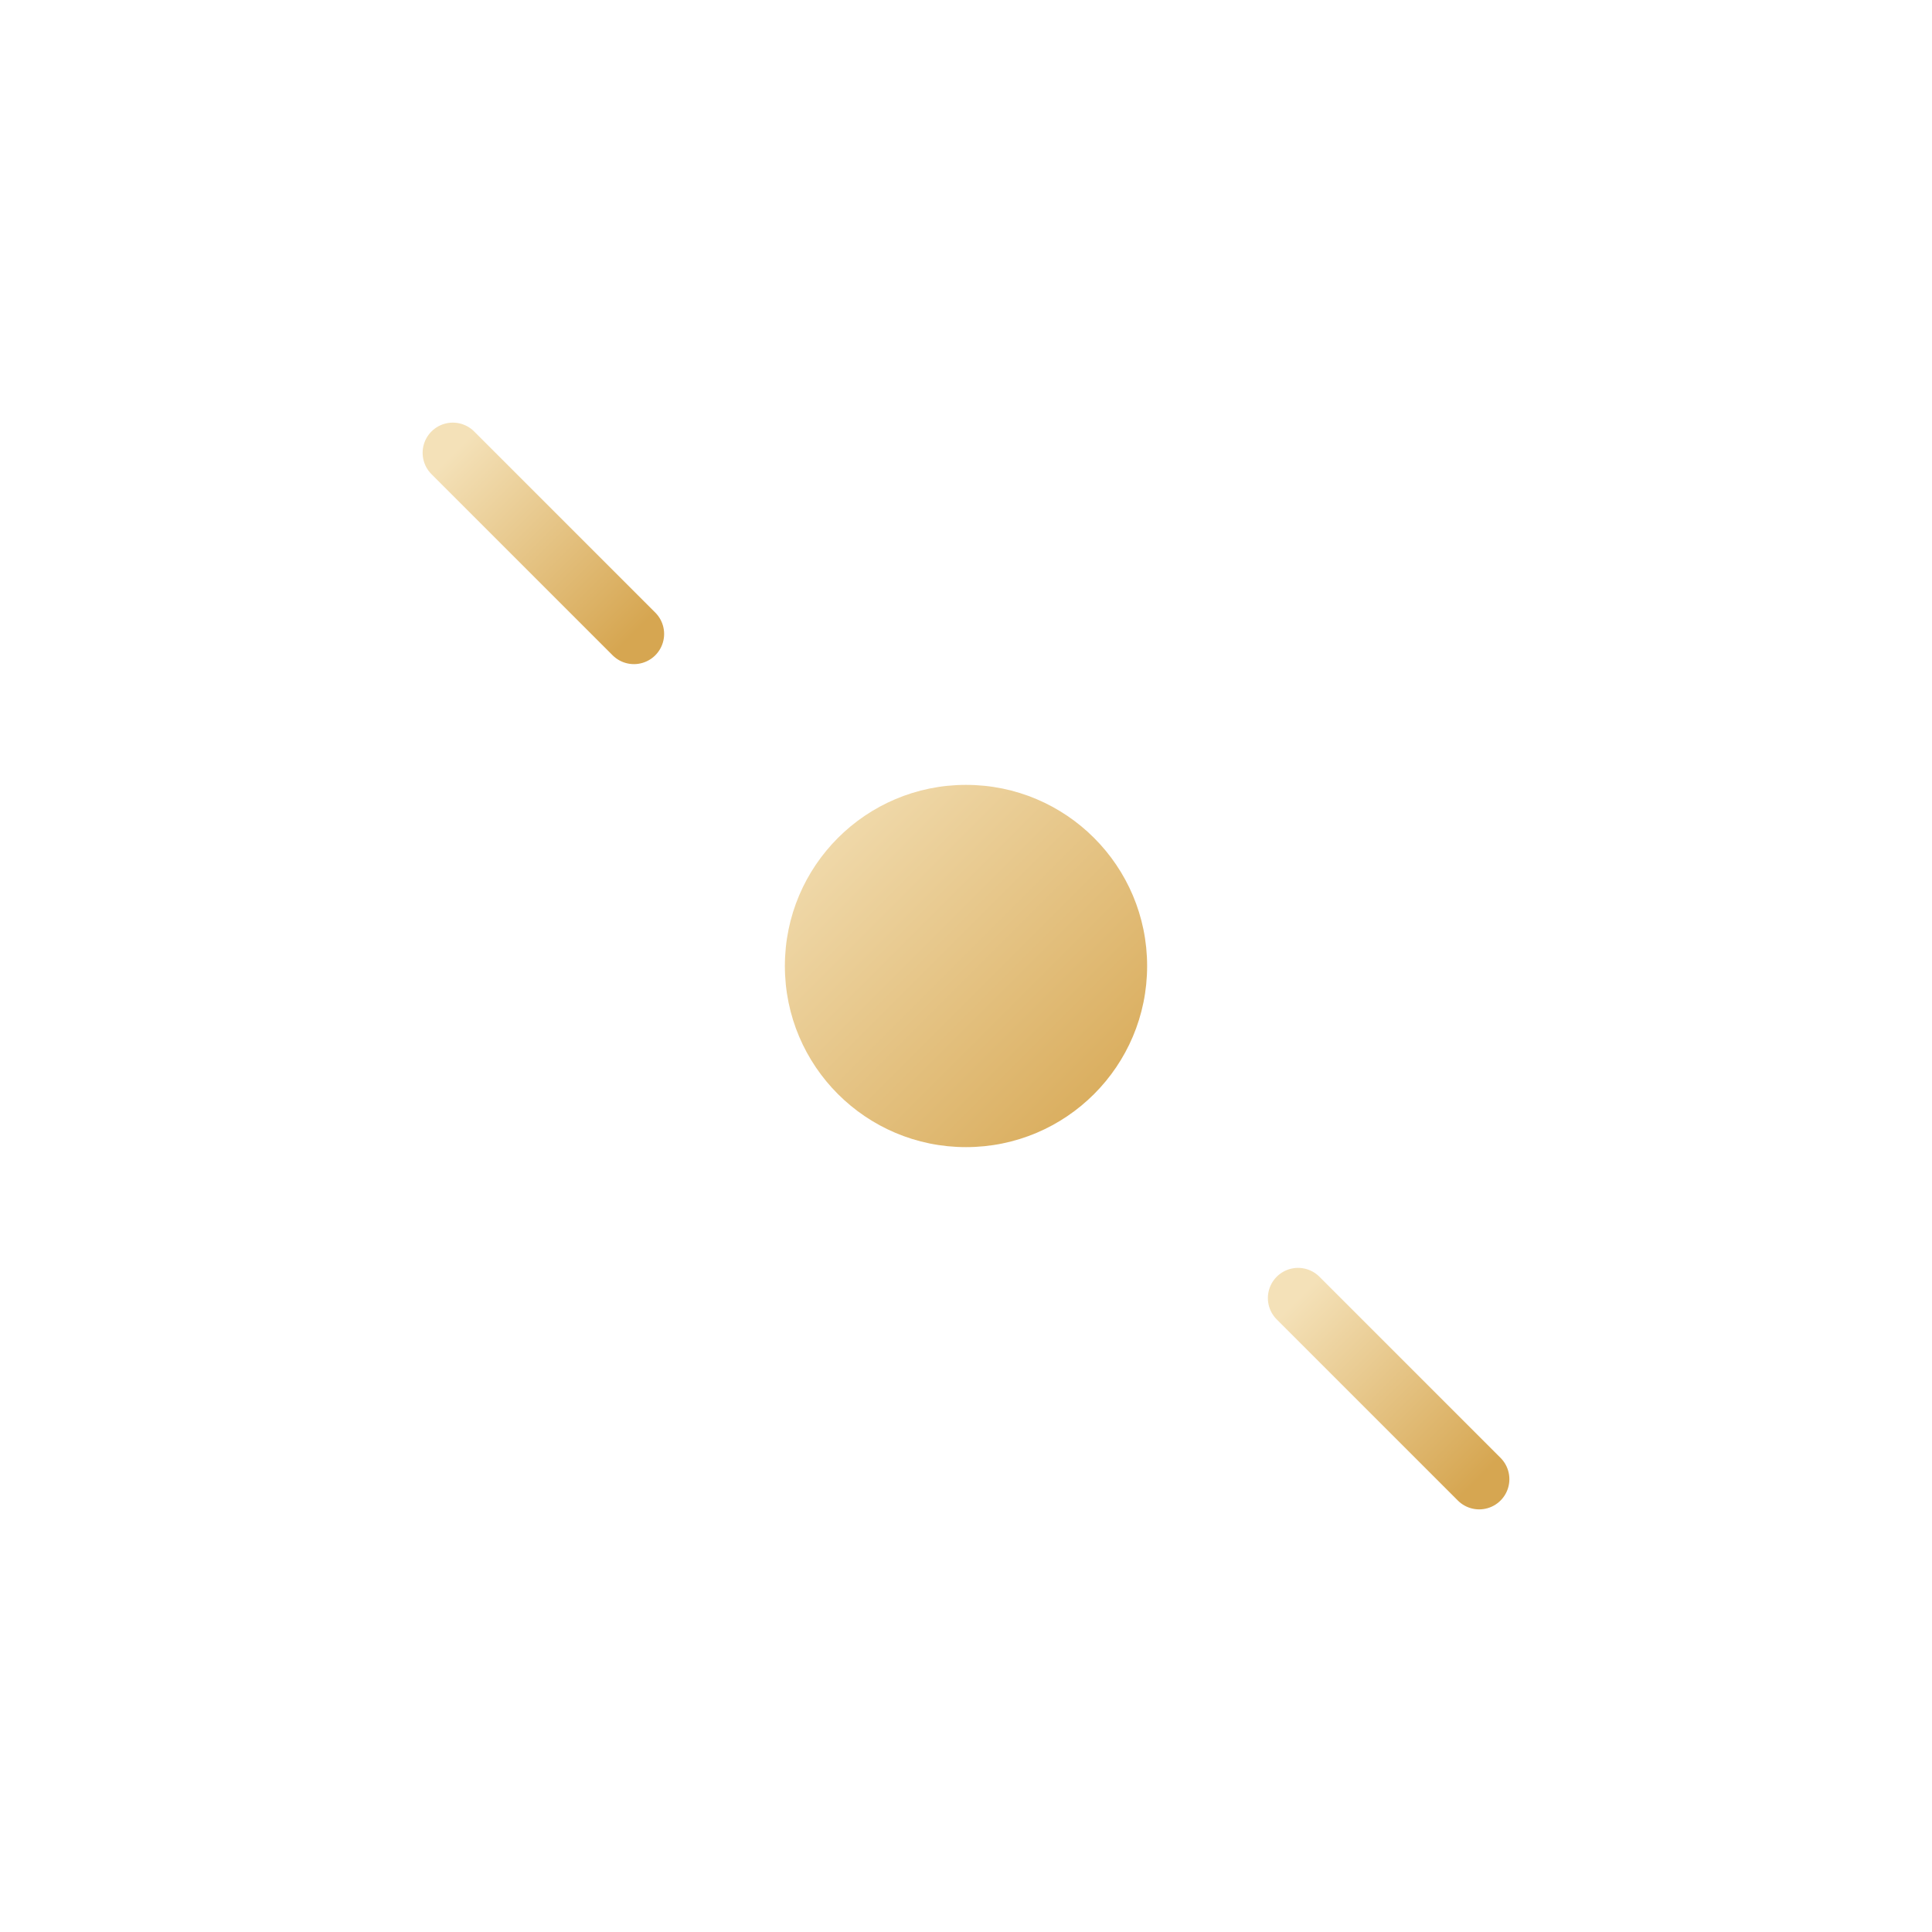
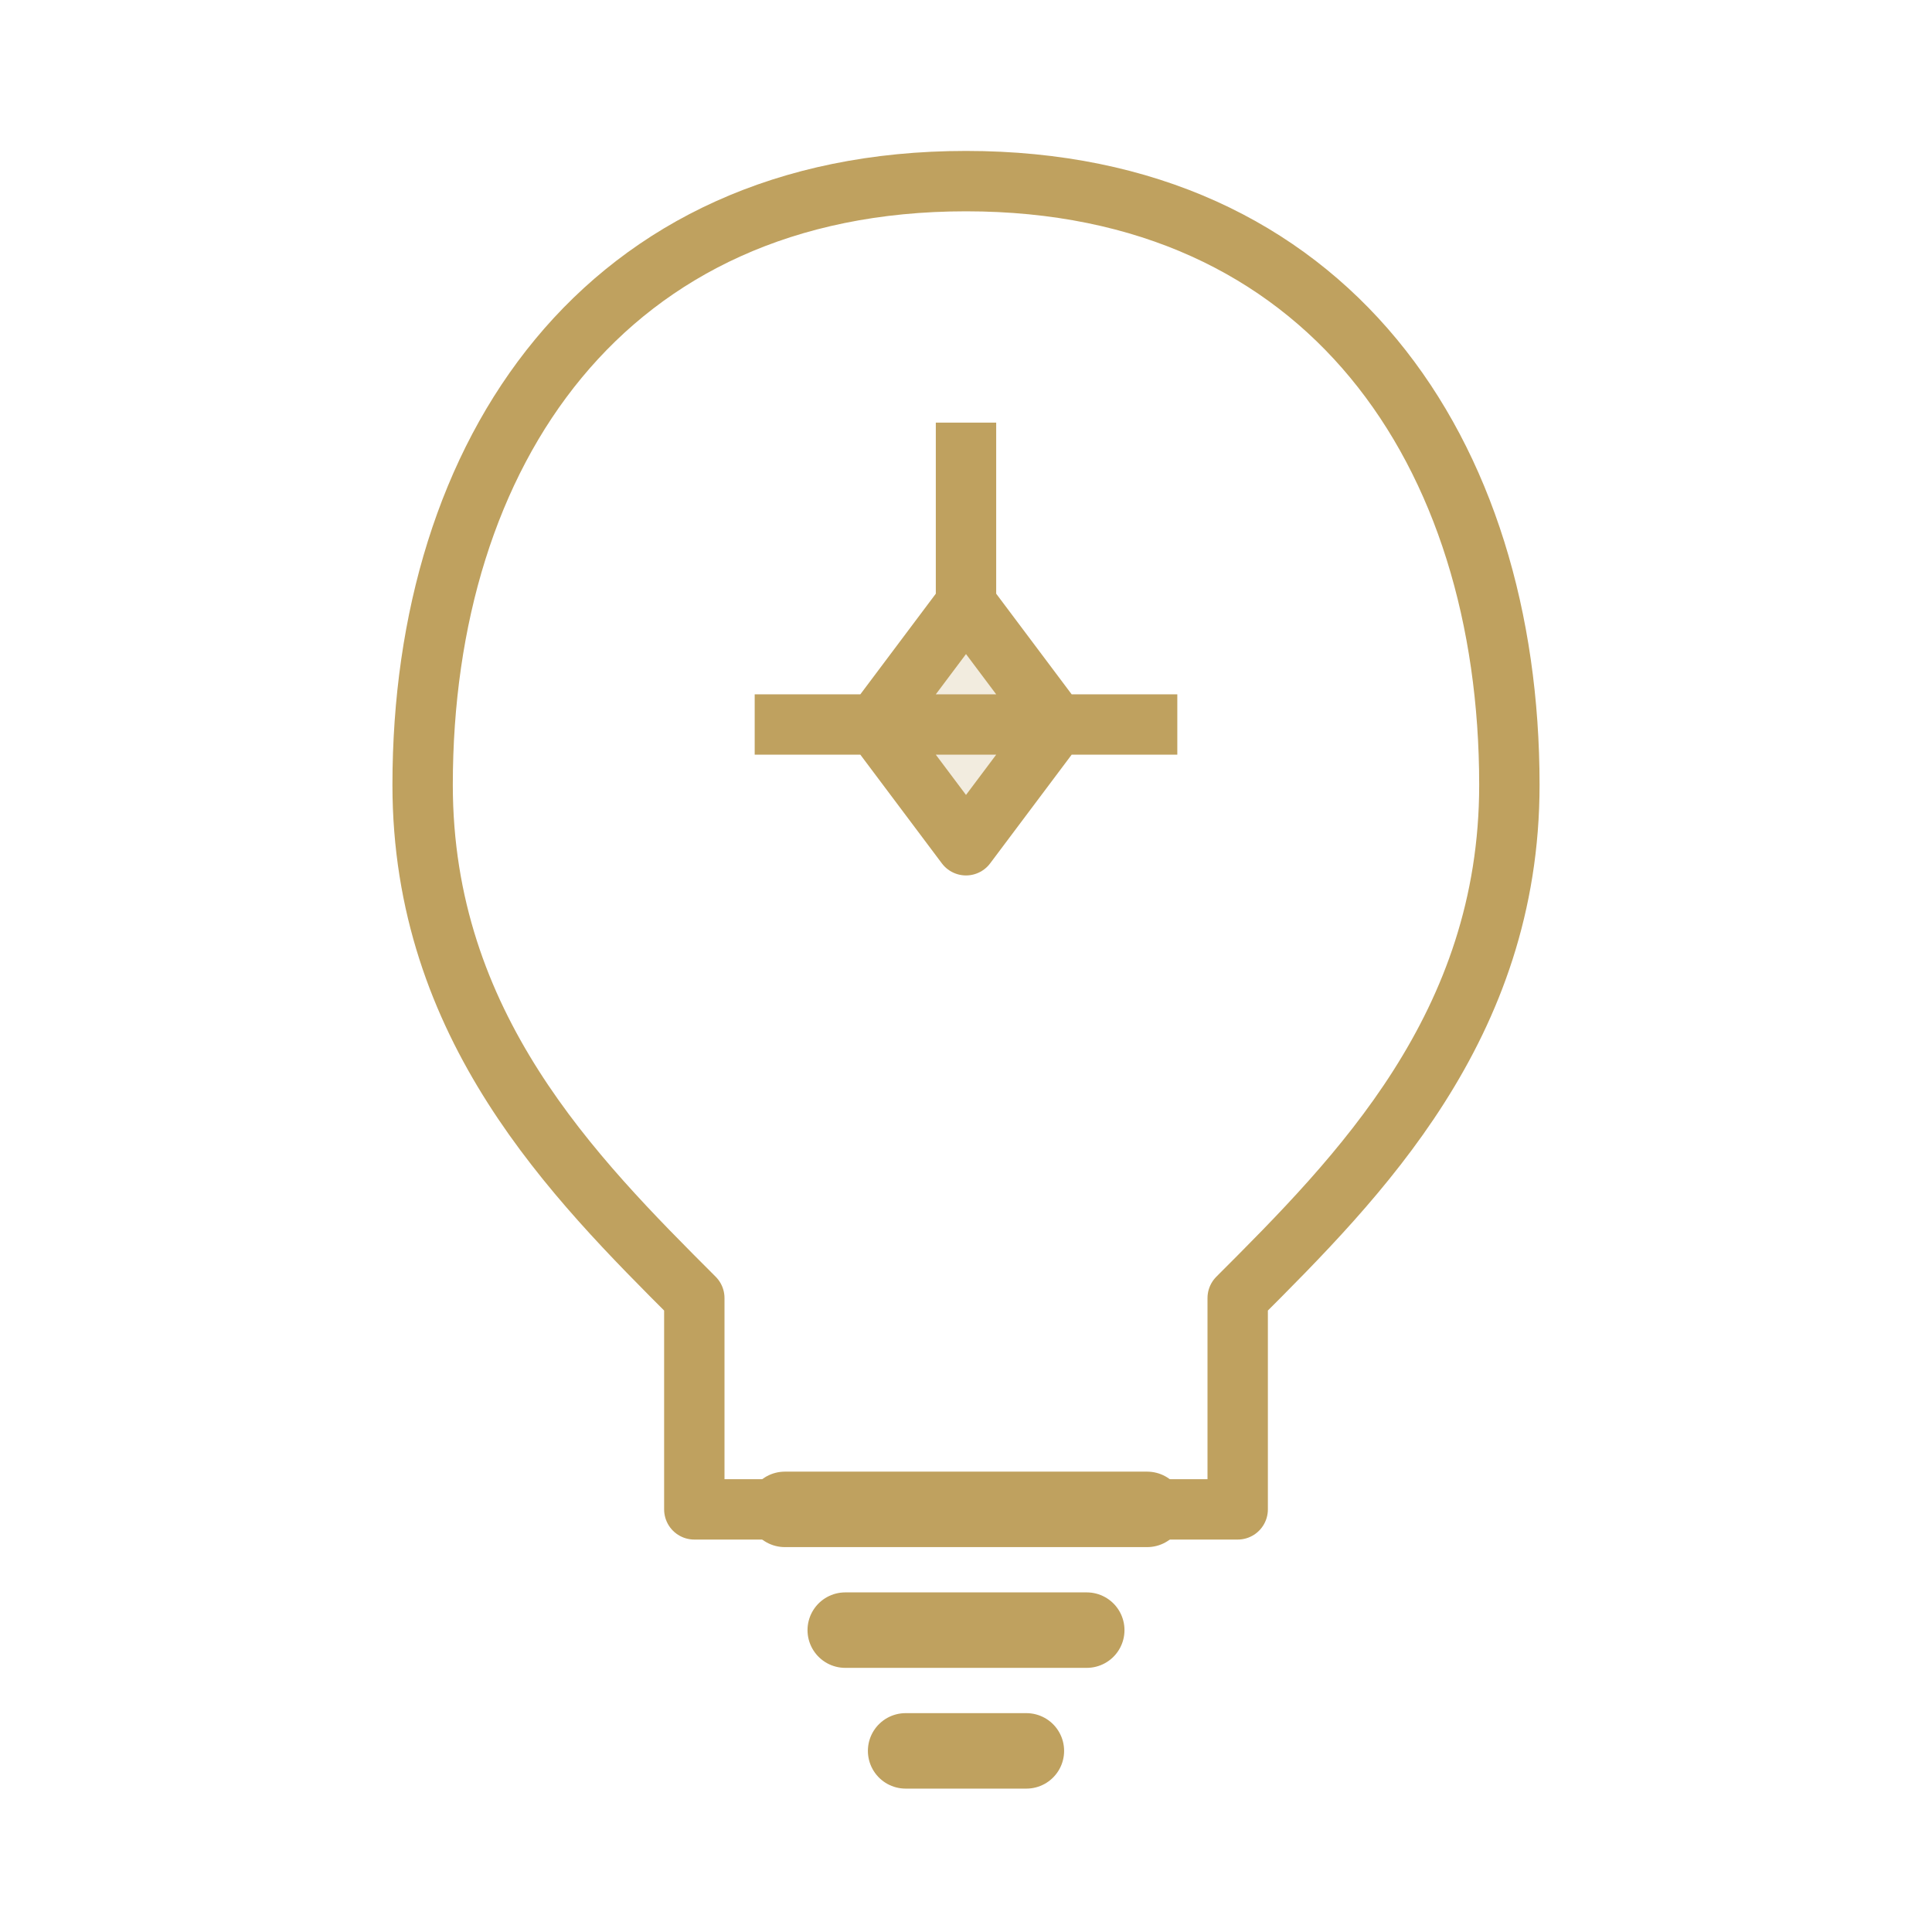
- <svg xmlns="http://www.w3.org/2000/svg" viewBox="0 0 64 64" width="128" height="128" fill="none">
-   <defs>
-     <linearGradient id="g5" x1="0" y1="0" x2="1" y2="1">
-       <stop offset="0%" stop-color="#f4e1b8" />
-       <stop offset="100%" stop-color="#d6a651" />
-     </linearGradient>
-   </defs>
-   <g stroke="url(#g5)" stroke-width="2" stroke-linecap="round" stroke-linejoin="round">
-     <path d="M32 6v8" />
-     <path d="M32 50v8" />
-     <path d="M10 32h8" />
-     <path d="M46 32h8" />
-     <path d="M15 15l6 6" />
-     <path d="M43 43l6 6" />
-   </g>
-   <circle cx="32" cy="32" r="6" fill="url(#g5)" />
+ <svg xmlns="http://www.w3.org/2000/svg" viewBox="0 0 64 64" fill="none">
+   <path d="M32 6C20 6 14 15 14 26c0 8 5 13 9 17v7h18v-7c4-4 9-9 9-17 0-11-6-20-18-20z" stroke="#bfa15f" stroke-width="2" stroke-linecap="round" stroke-linejoin="round" />
+   <path d="M32 14v6M25 24h14M32 20l-3 4 3 4 3-4-3-4z" fill="#bfa15f" fill-opacity="0.2" stroke="#bfa15f" stroke-width="2" stroke-linejoin="round" />
+   <path d="M26 50h12M28 54h8M30 58h4" stroke="#bfa15f" stroke-width="2.5" stroke-linecap="round" />
</svg>
